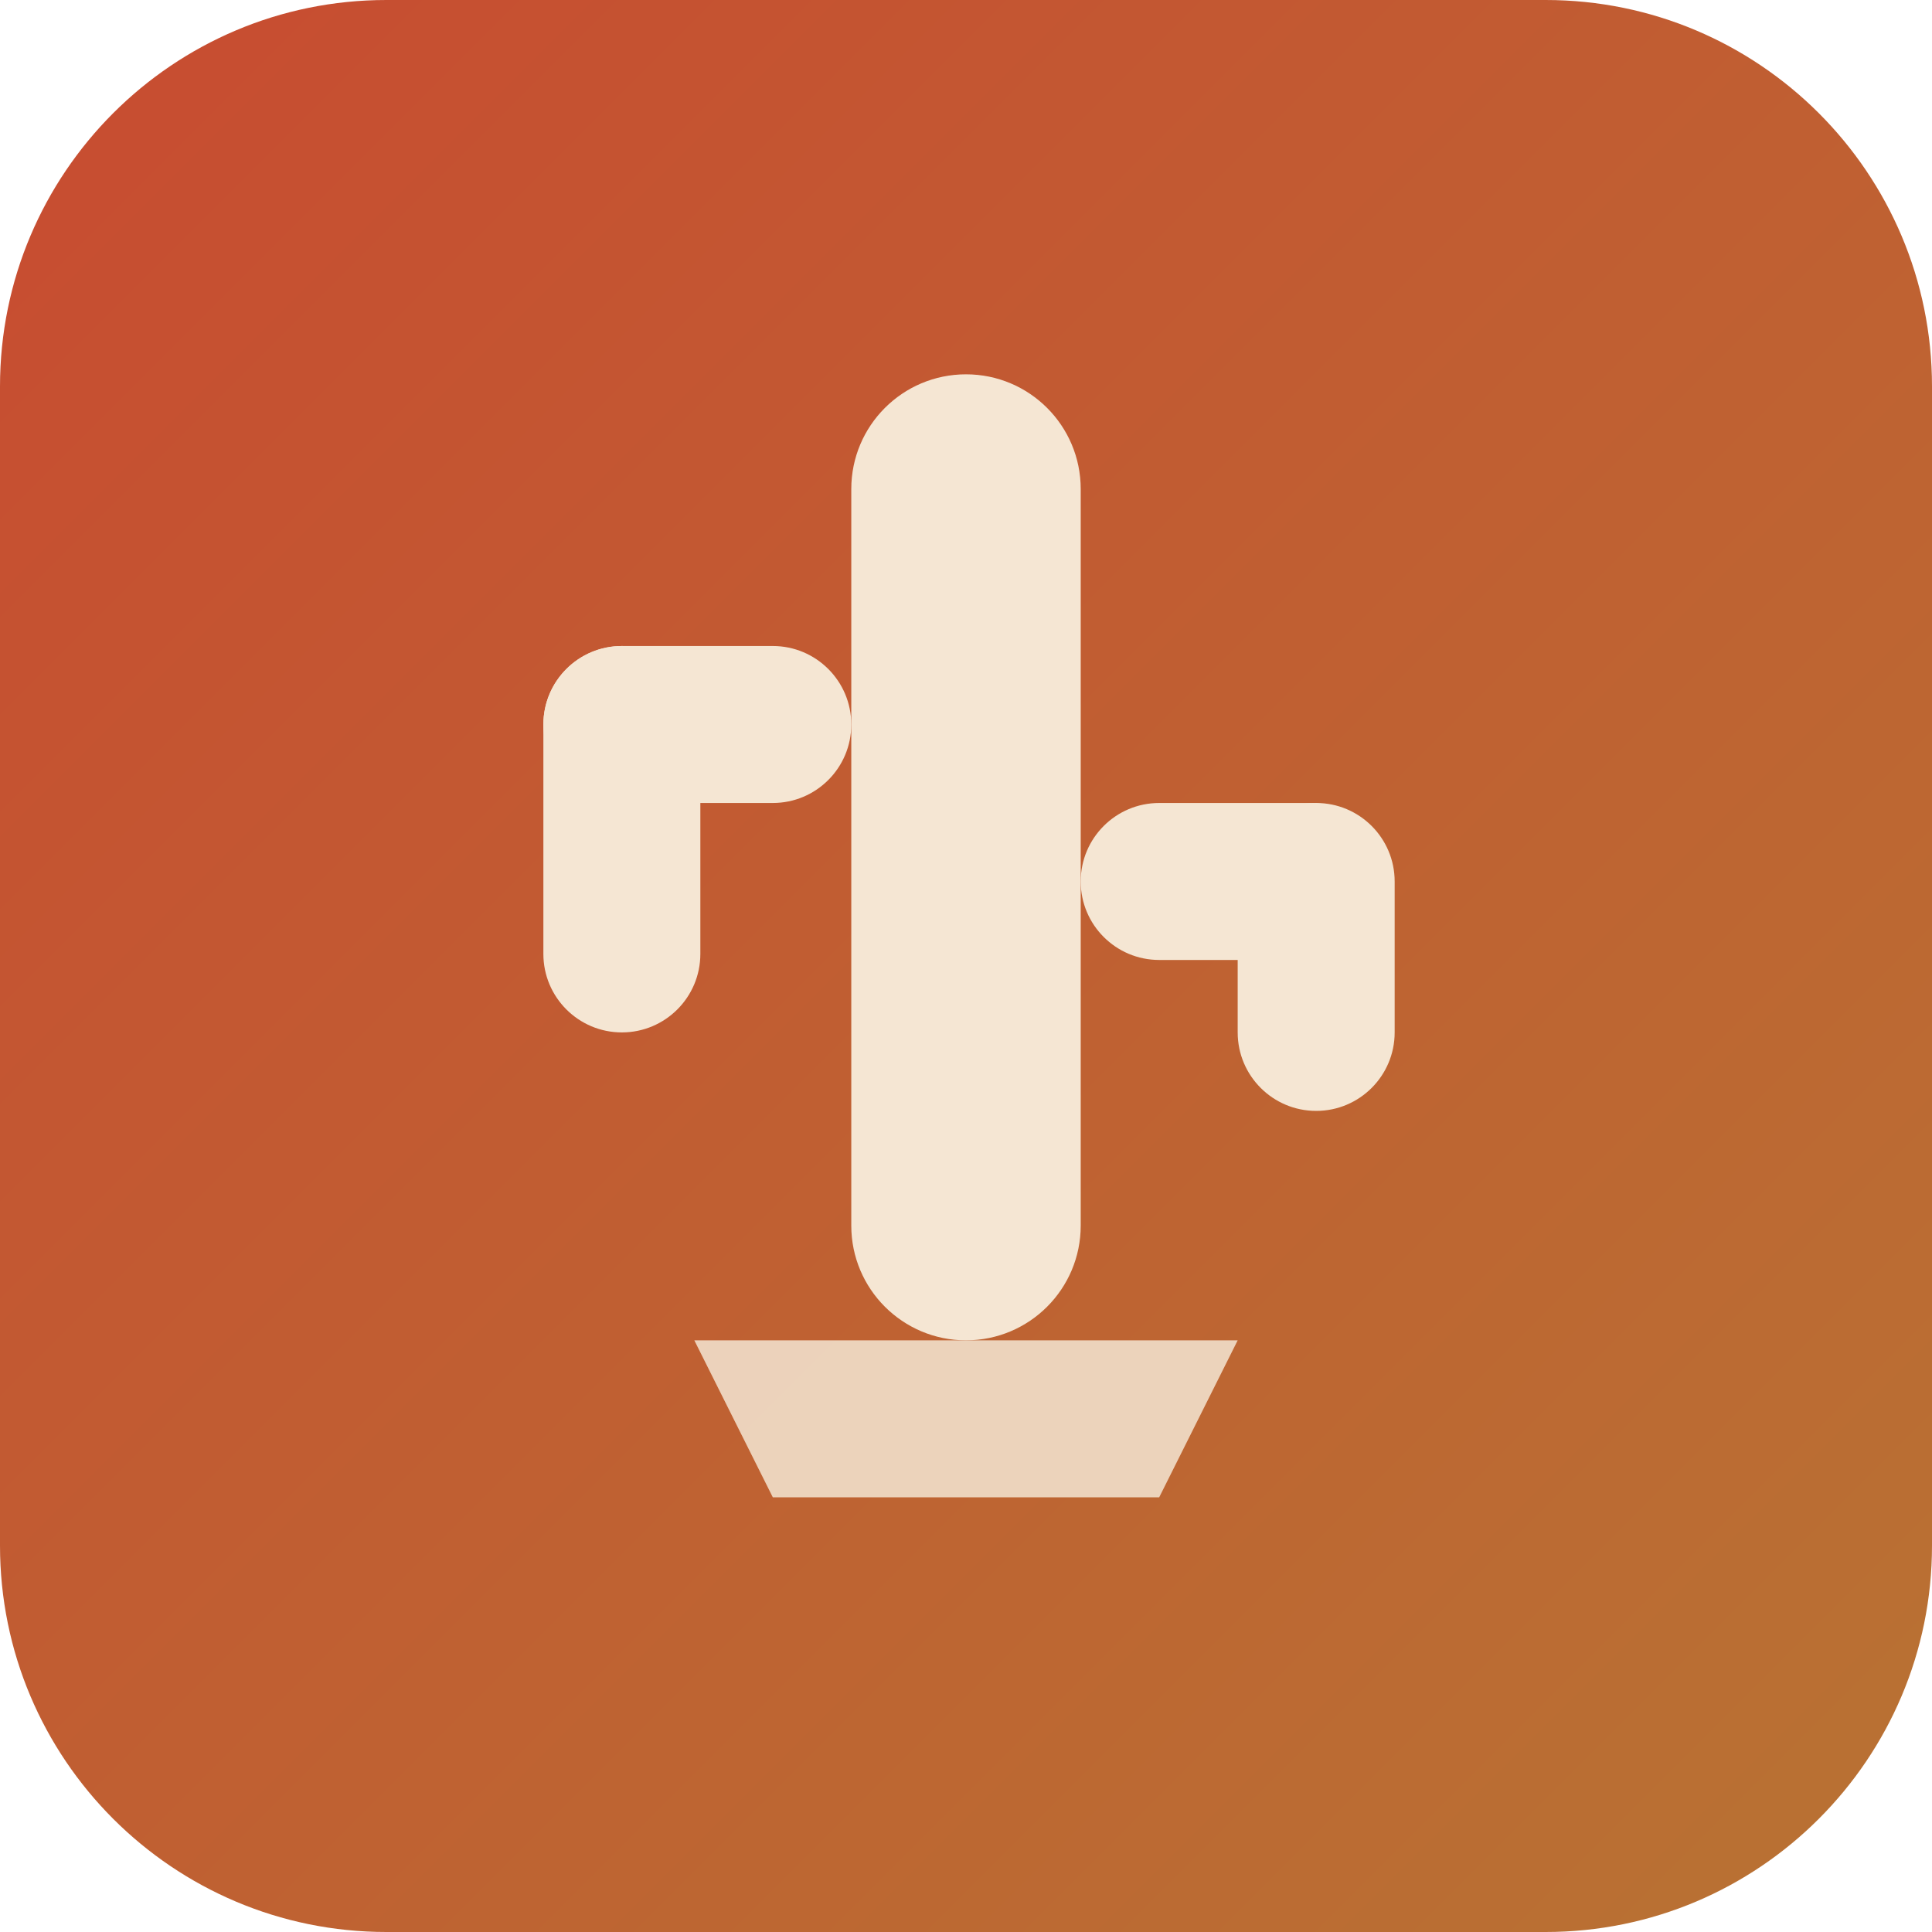
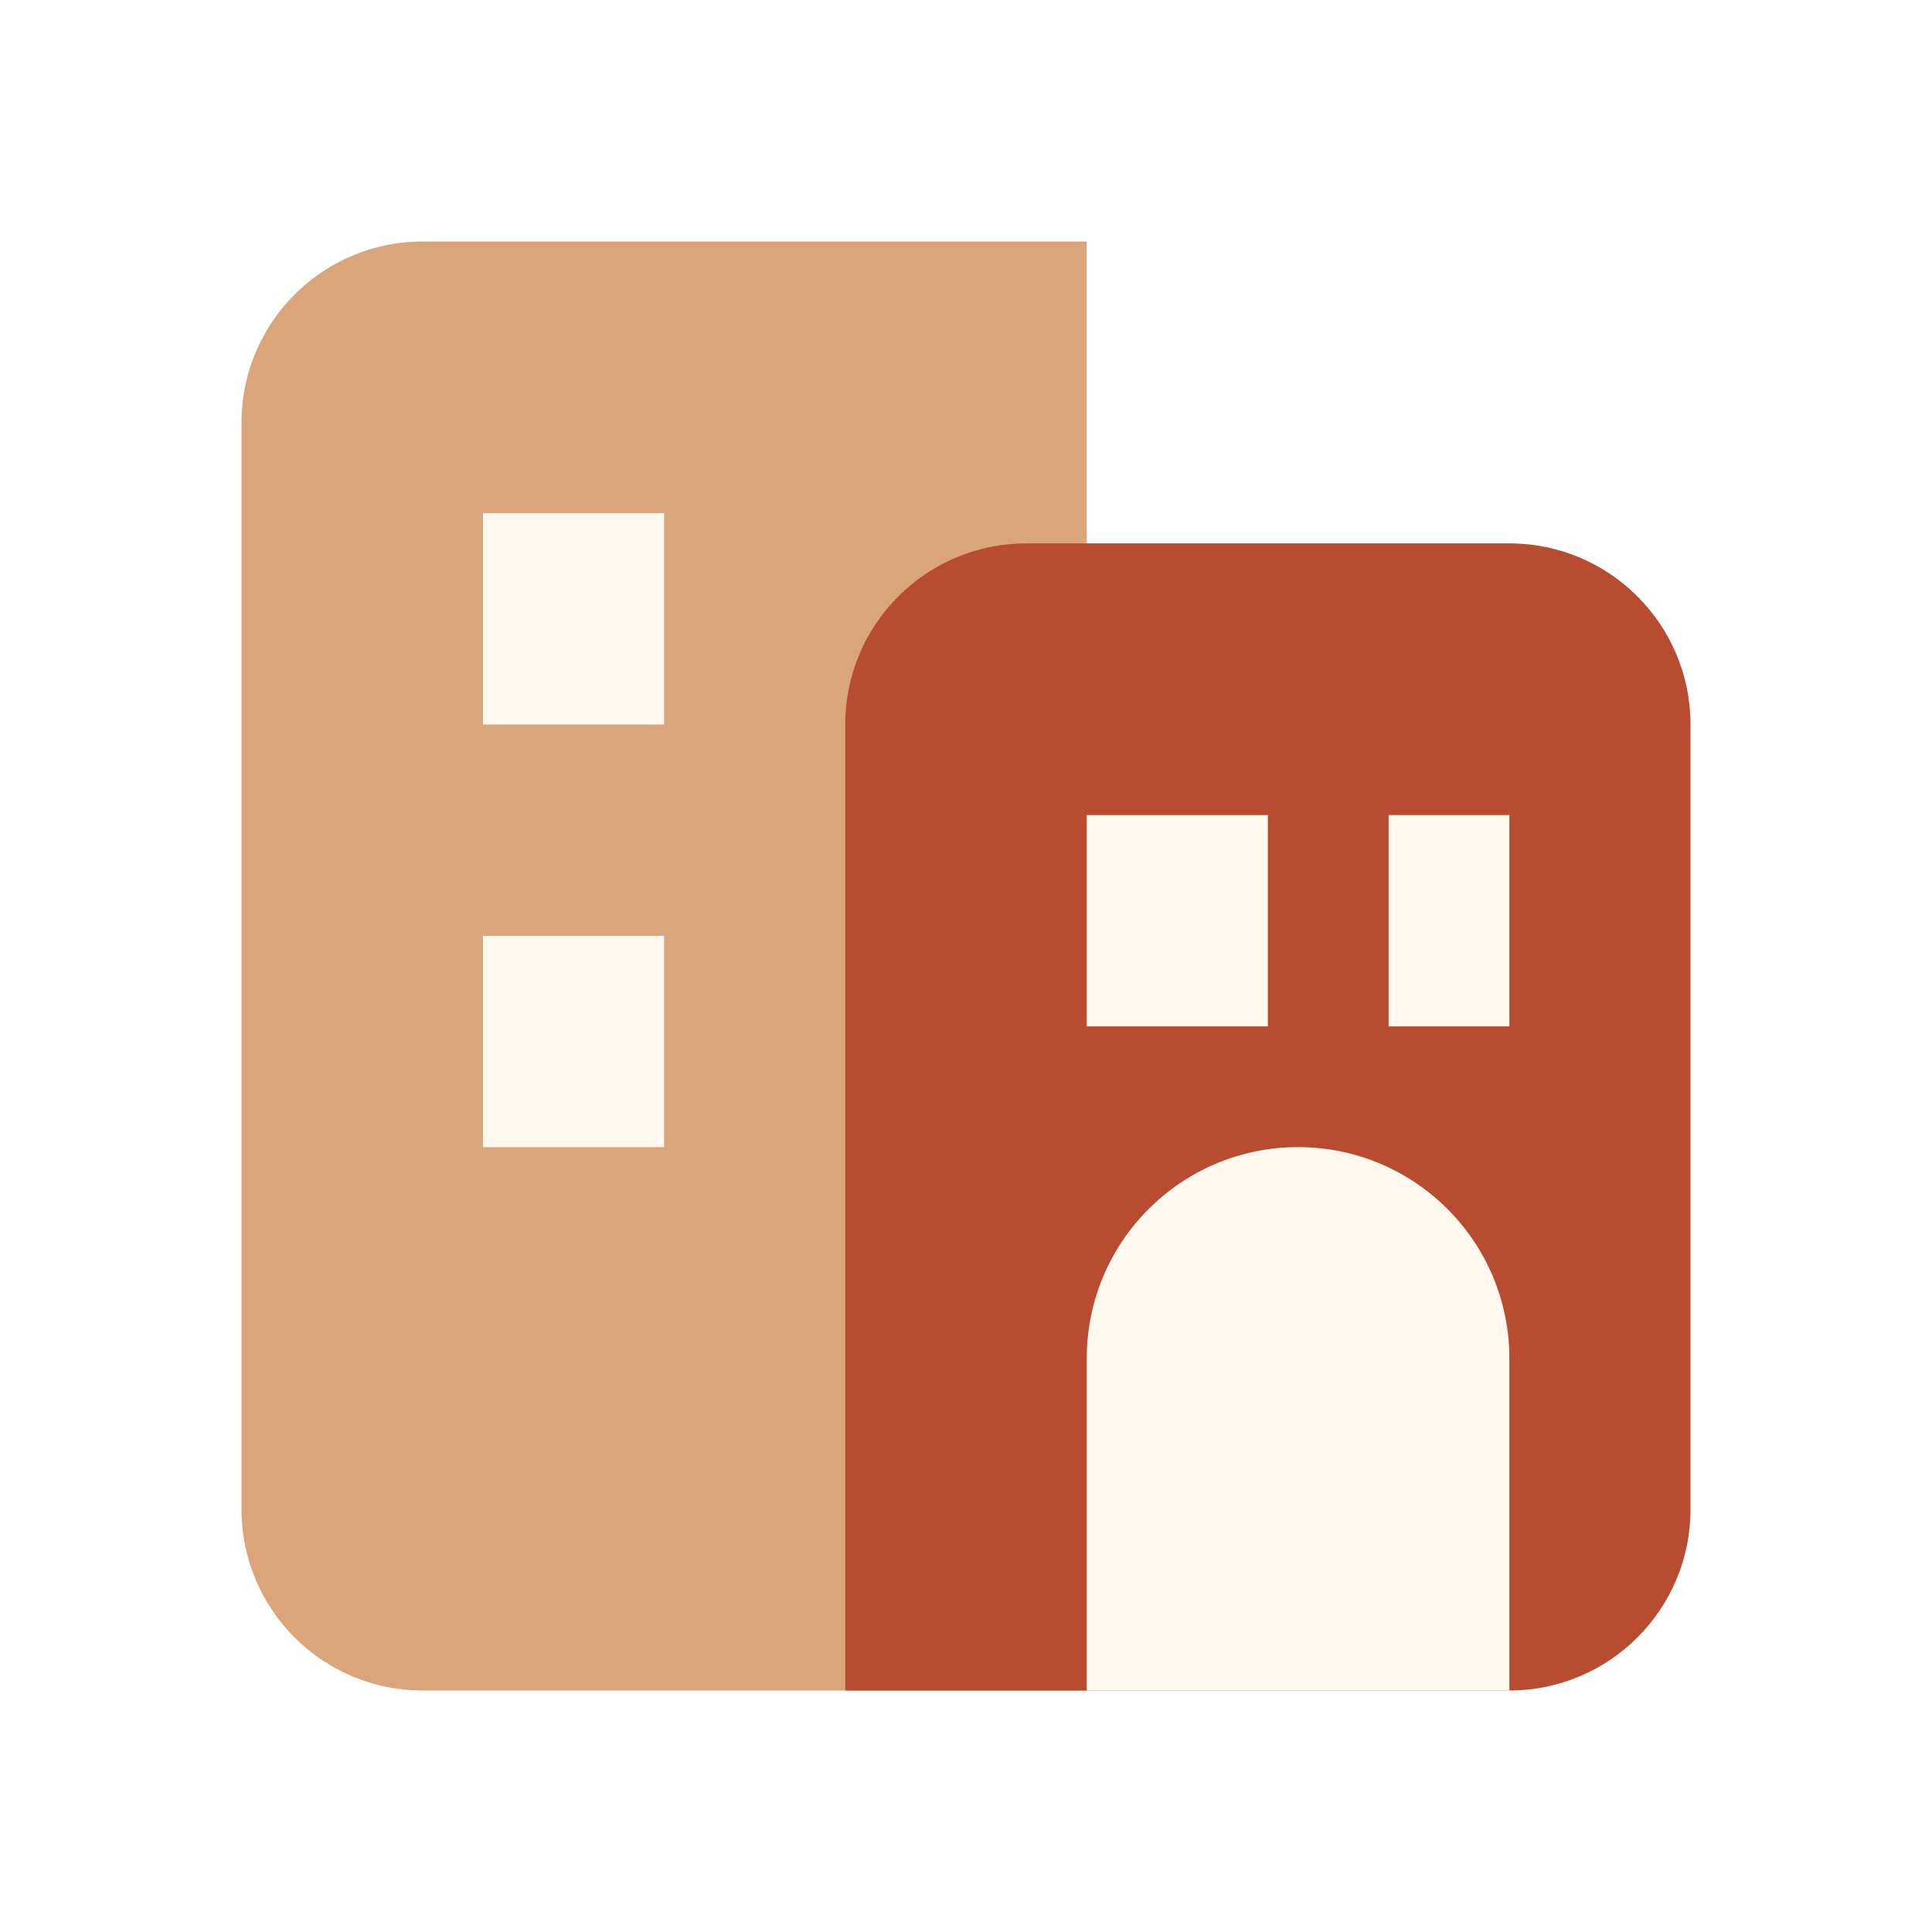
- <svg xmlns="http://www.w3.org/2000/svg" viewBox="0 0 32 32">
-   <defs>
-     <linearGradient id="g" x1="0%" y1="0%" x2="100%" y2="100%">
-       <stop offset="0%" stop-color="#C84B31" />
-       <stop offset="100%" stop-color="#B87333" />
-     </linearGradient>
-   </defs>
-   <rect width="32" height="32" rx="6.4" fill="url(#g)" />
-   <g transform="translate(16, 15.2)">
-     <rect x="-1.9" y="-9" width="3.8" height="16" rx="1.9" fill="#F5E6D3" />
-     <rect x="-7" y="-4.5" width="5.1" height="2.6" rx="1.3" fill="#F5E6D3" />
-     <rect x="-7" y="-4.5" width="2.6" height="6.4" rx="1.3" fill="#F5E6D3" />
-     <rect x="1.9" y="-1.9" width="5.1" height="2.6" rx="1.3" fill="#F5E6D3" />
-     <rect x="4.5" y="-1.9" width="2.6" height="5.1" rx="1.3" fill="#F5E6D3" />
-     <path d="M -4.5,7 L 4.5,7 L 3.2,9.6 L -3.2,9.6 Z" fill="#F5E6D3" opacity="0.85" />
-   </g>
+ <svg xmlns="http://www.w3.org/2000/svg" width="64" height="64" viewBox="0 0 64 64">
+   <path d="M8 14a6 6 0 0 1 6-6h22v48H14a6 6 0 0 1-6-6Z" fill="#dba57b" />
+   <path d="M28 24a6 6 0 0 1 6-6h16a6 6 0 0 1 6 6v26a6 6 0 0 1-6 6H28Z" fill="#b74c30" />
+   <path d="M16 17h6v7h-6zm0 14h6v7h-6zm20-4h6v7h-6zm10 0h4v7h-4z" fill="#fff8ef" />
+   <path d="M36 56V45a7 7 0 0 1 14 0v11Z" fill="#fff8ef" />
</svg>
